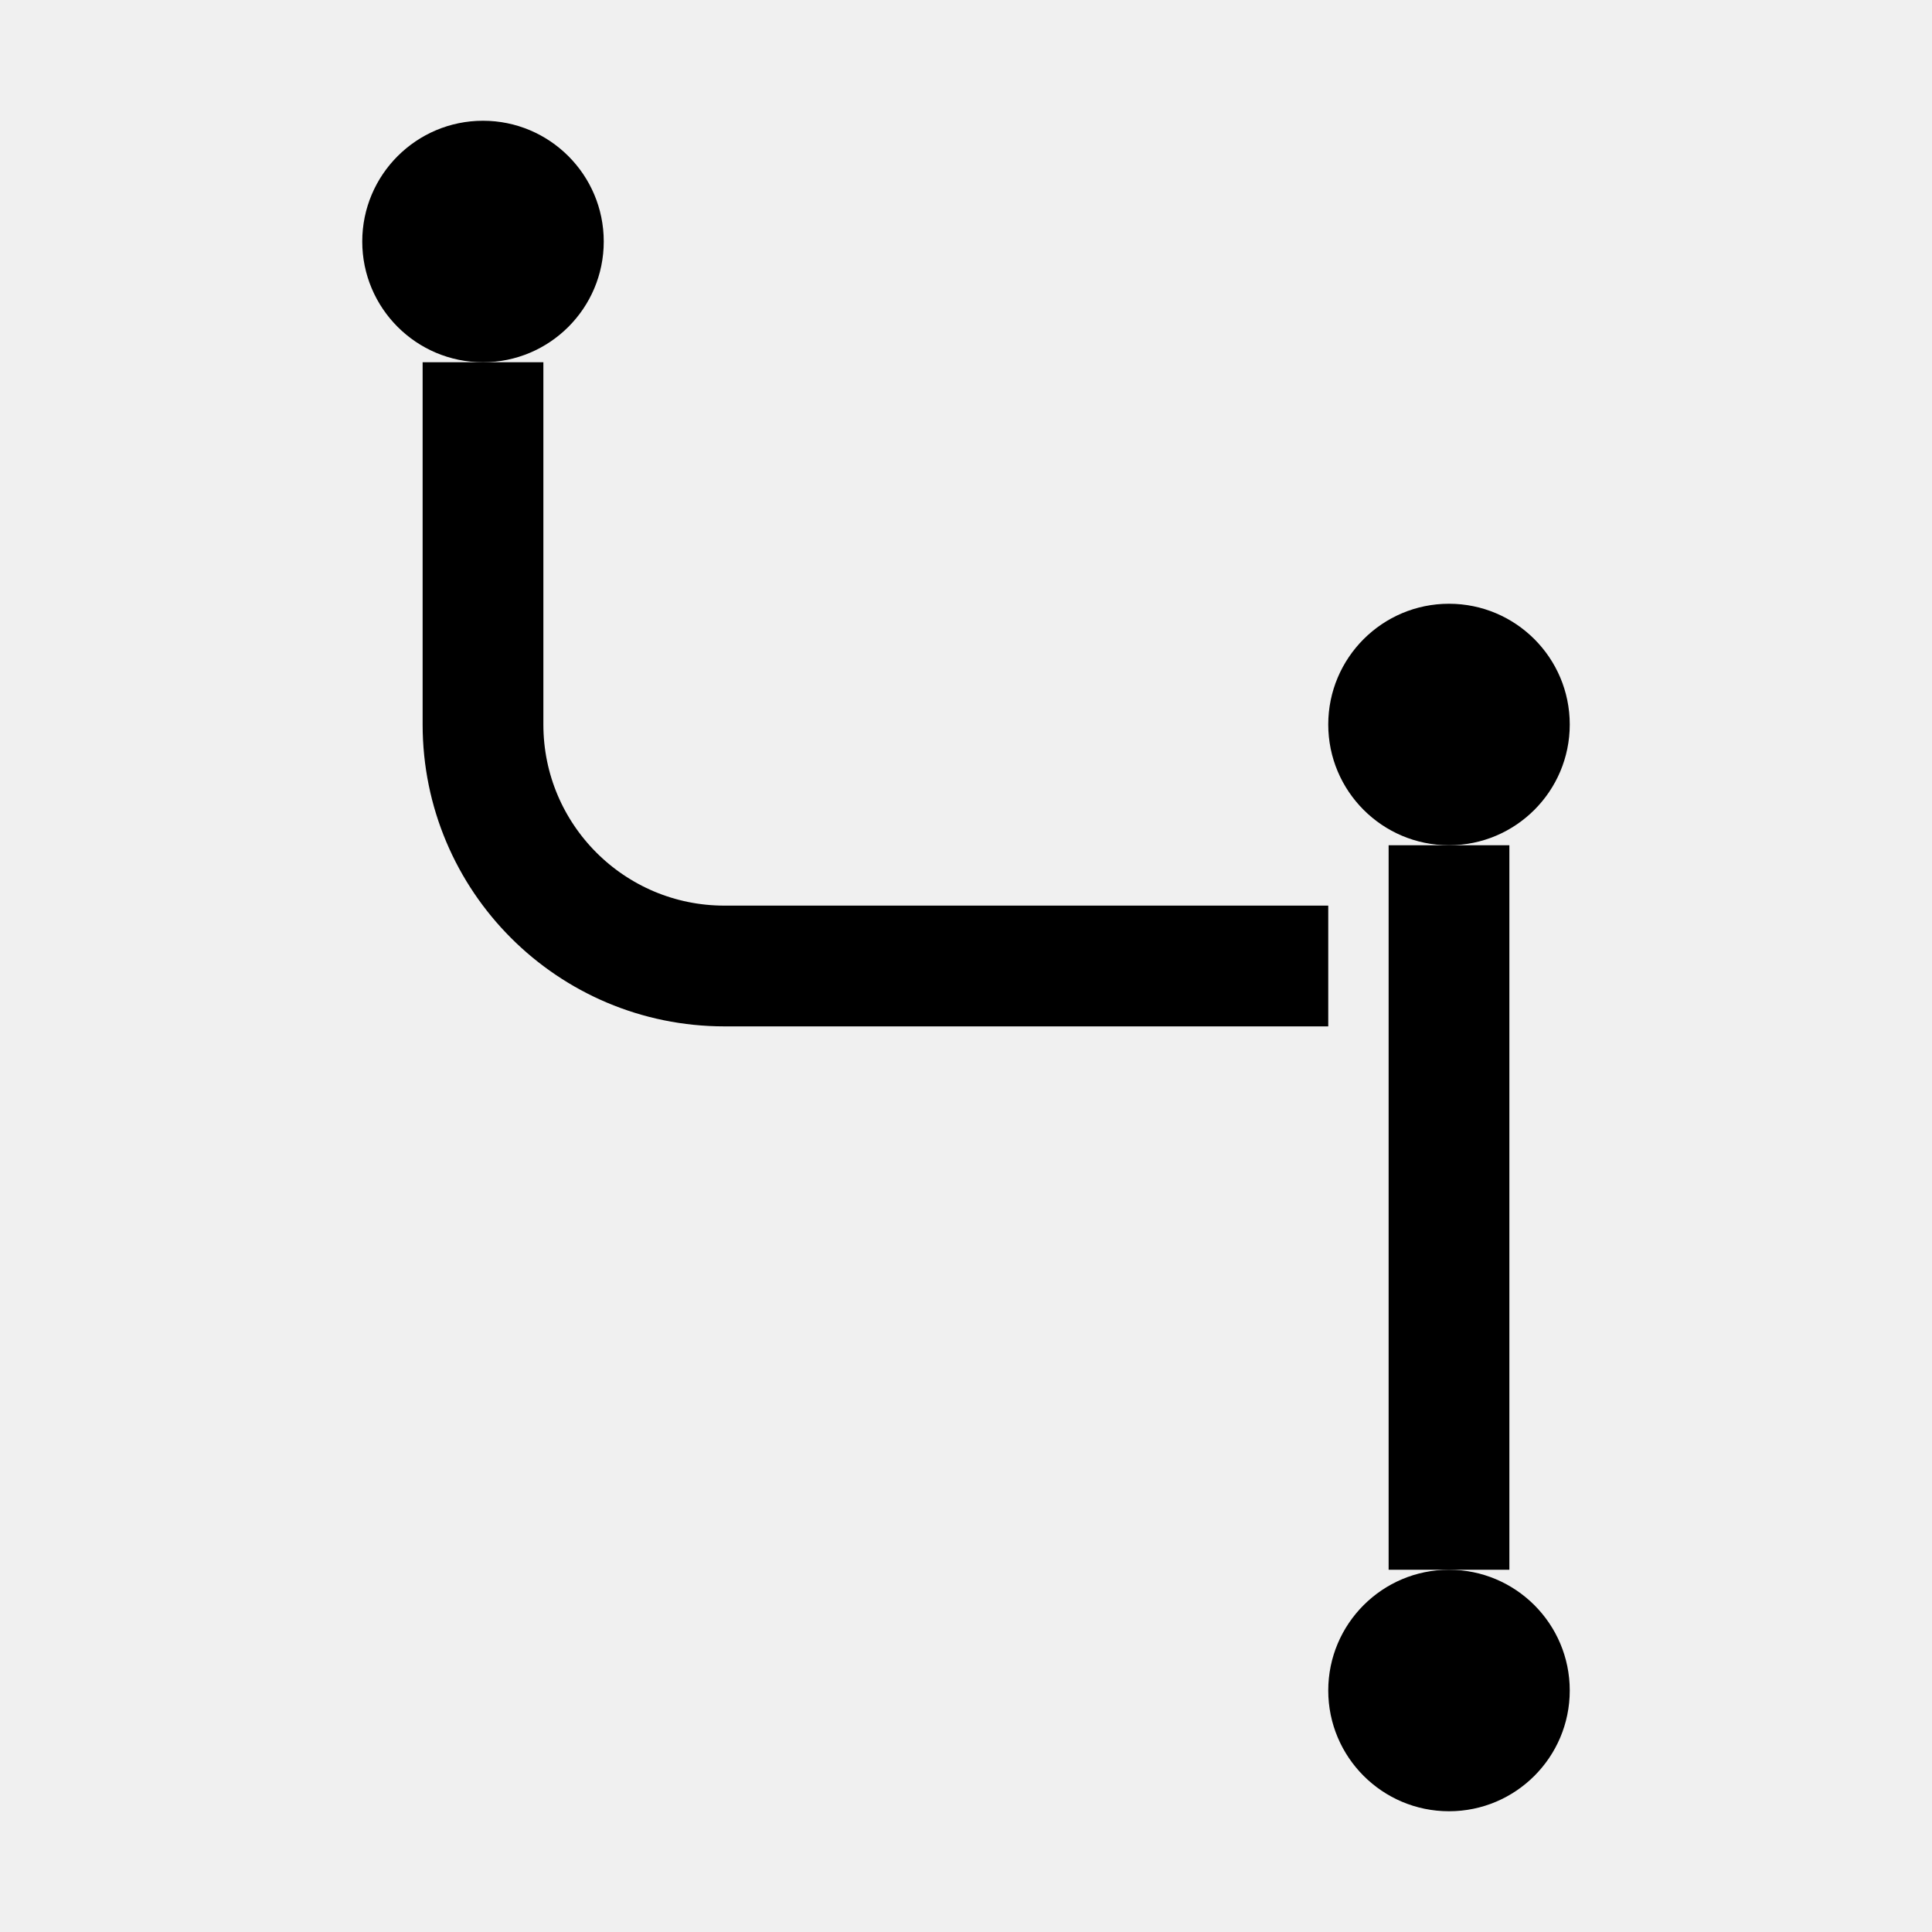
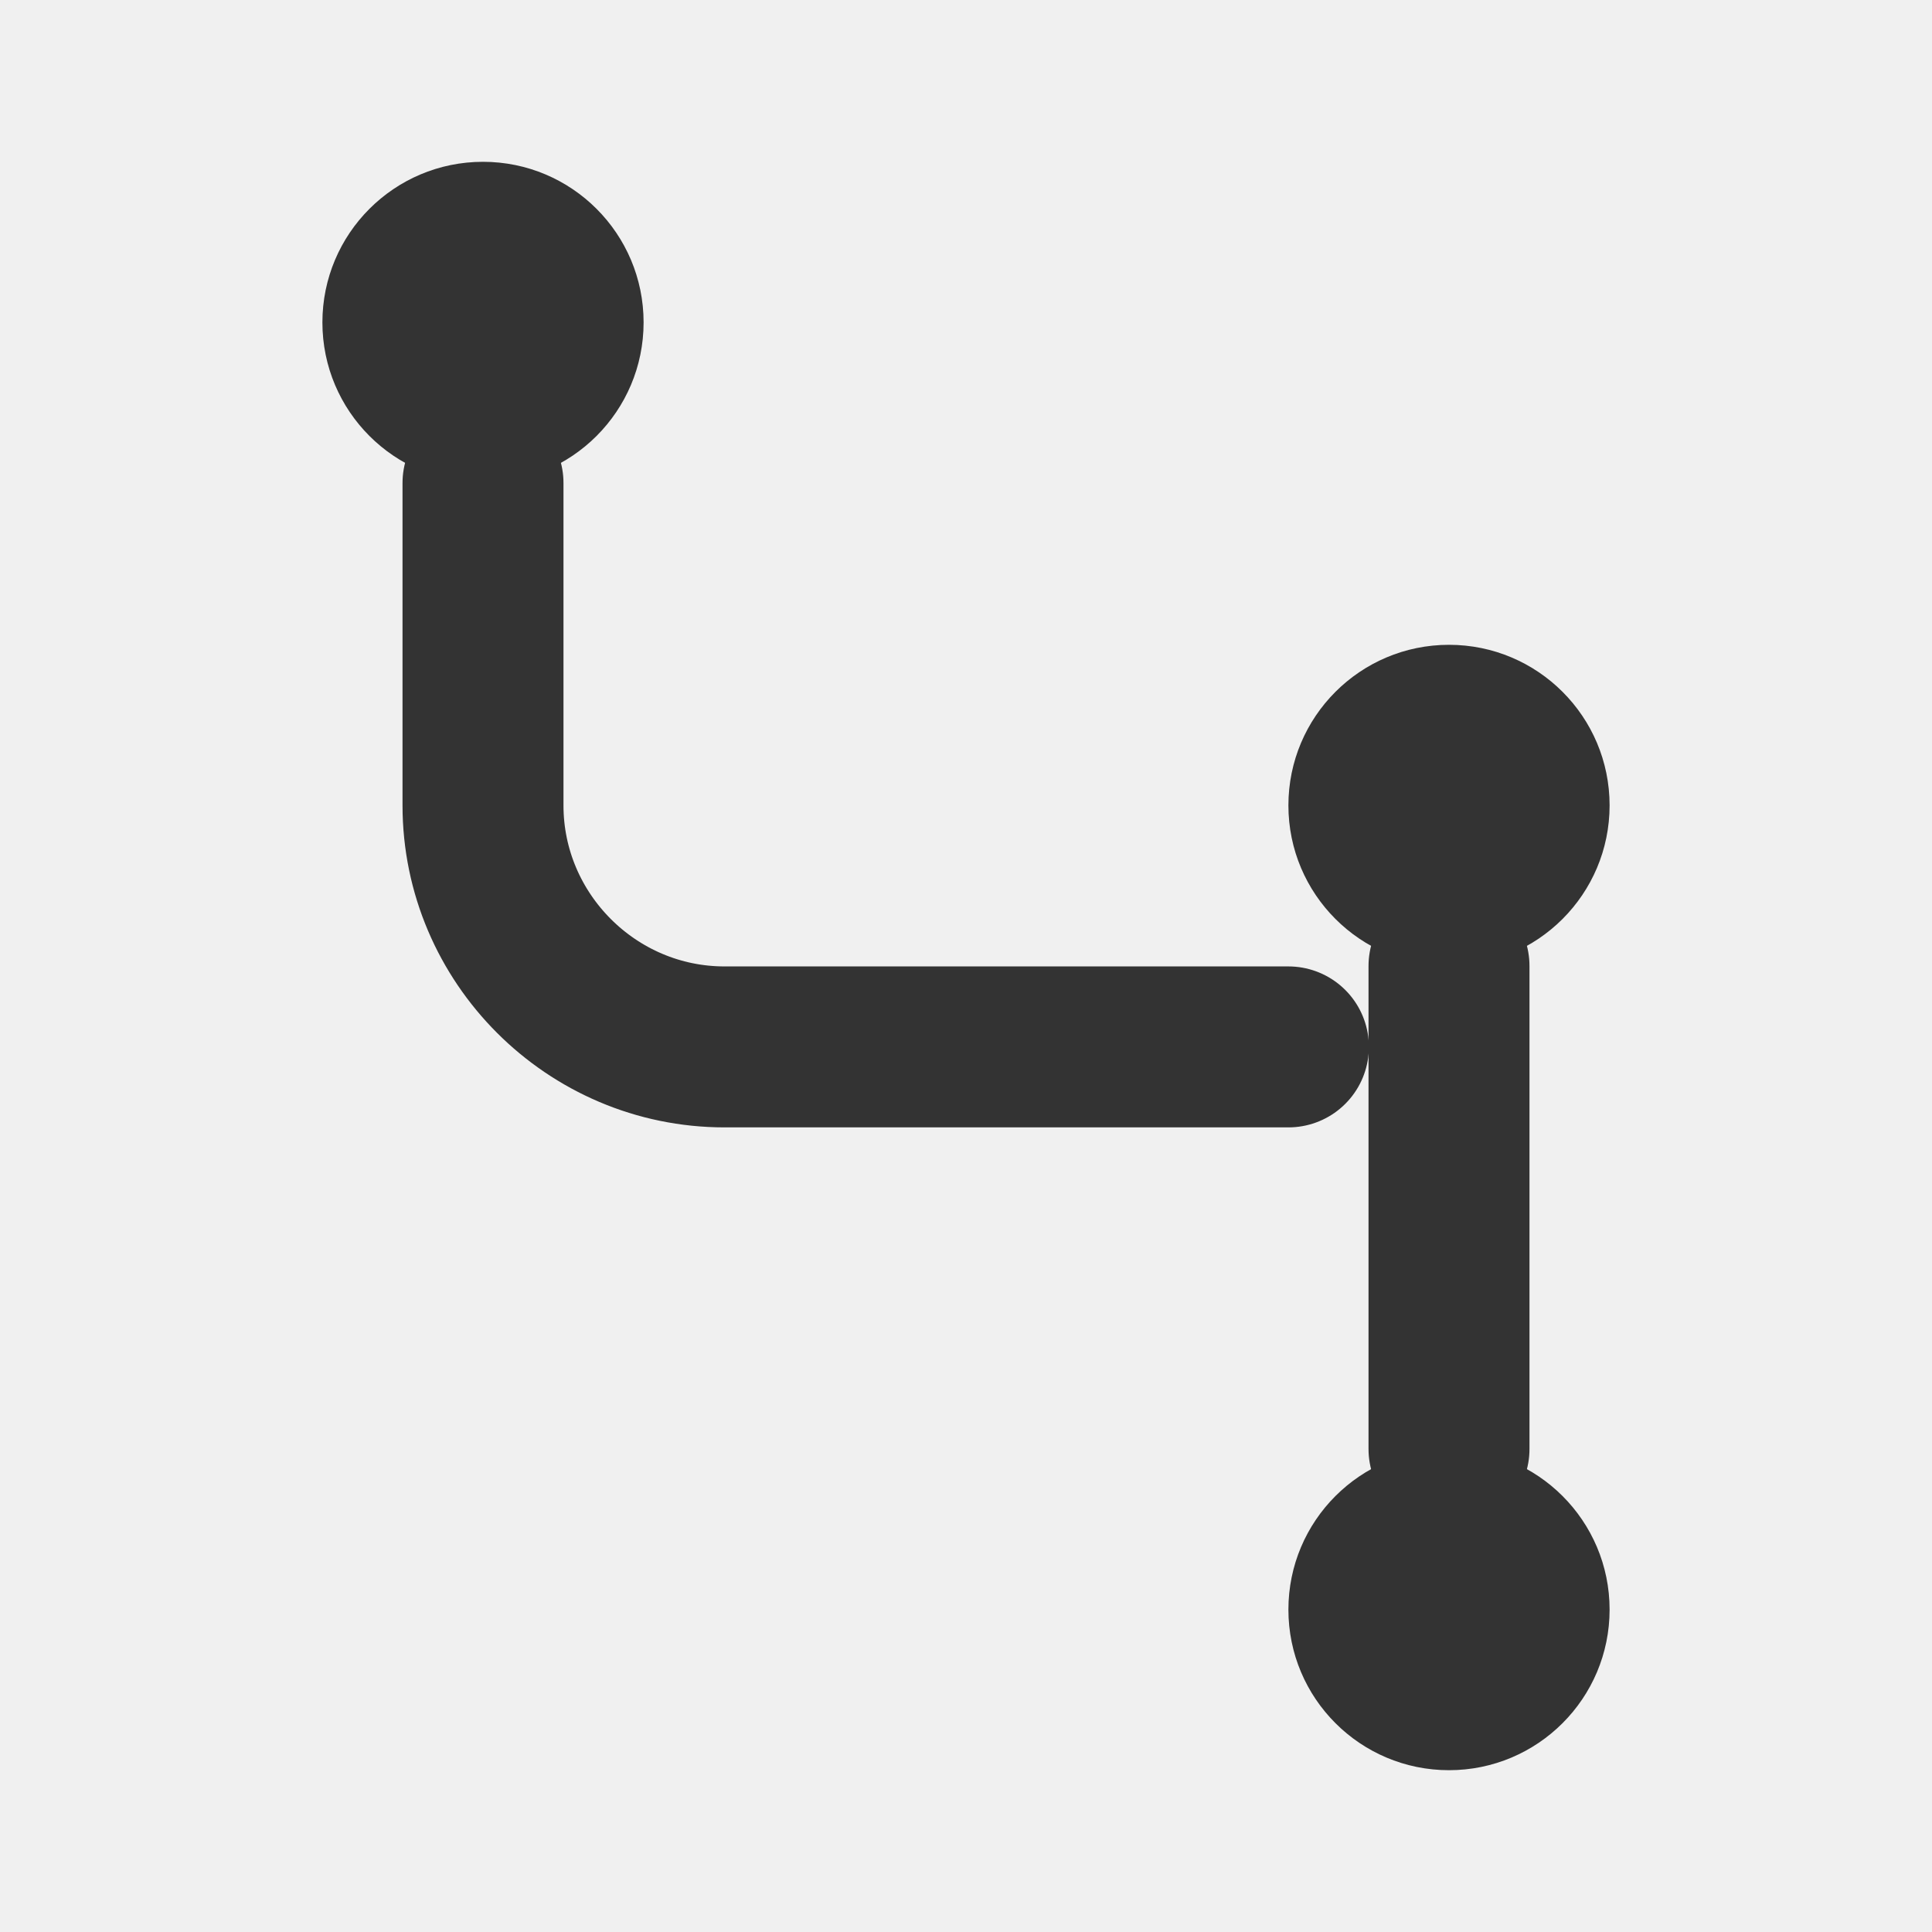
- <svg xmlns="http://www.w3.org/2000/svg" width="16" height="16" viewBox="0 0 16 16" fill="none">
-   <path d="M3 2C3 1.448 3.448 1 4 1C4.552 1 5 1.448 5 2C5 2.552 4.552 3 4 3C3.448 3 3 2.552 3 2Z" fill="currentColor" />
-   <path d="M11 6C11 5.448 11.448 5 12 5C12.552 5 13 5.448 13 6C13 6.552 12.552 7 12 7C11.448 7 11 6.552 11 6Z" fill="currentColor" />
-   <path d="M11 14C11 13.448 11.448 13 12 13C12.552 13 13 13.448 13 14C13 14.552 12.552 15 12 15C11.448 15 11 14.552 11 14Z" fill="currentColor" />
-   <path d="M4 3V6C4 7.105 4.895 8 6 8H11" stroke="currentColor" strokeWidth="1.5" strokeLinecap="round" />
-   <path d="M12 7V13" stroke="currentColor" strokeWidth="1.5" strokeLinecap="round" />
+ <svg xmlns="http://www.w3.org/2000/svg" xmlns:xlink="http://www.w3.org/1999/xlink" width="16" height="16" fill="none" viewBox="0 0 16 16">
+   <defs>
+     <rect id="path_0" width="16" height="16" x="0" y="0" />
+   </defs>
+   <g opacity="1" transform="translate(0 0) rotate(0 8 8)">
+     <mask id="bg-mask-0" fill="#fff">
+       <use xlink:href="#path_0" />
+     </mask>
+     <g mask="url(#bg-mask-0)">
+       <circle style="fill:#333" cx="4" cy="2.67" r="1.33" />
+       <circle style="fill:#333" cx="12" cy="6.67" r="1.33" />
+       <circle style="fill:#333" cx="12" cy="13.33" r="1.33" />
+       <path style="stroke:#333;stroke-width:1.333;stroke-opacity:1;stroke-linecap:round" d="M4,4L4,6.67C4,7.77 4.9,8.67 6,8.67L10.67,8.67" />
+       <path style="stroke:#333;stroke-width:1.333;stroke-opacity:1;stroke-linecap:round" d="M12,8L12,12" />
+     </g>
+   </g>
</svg>
